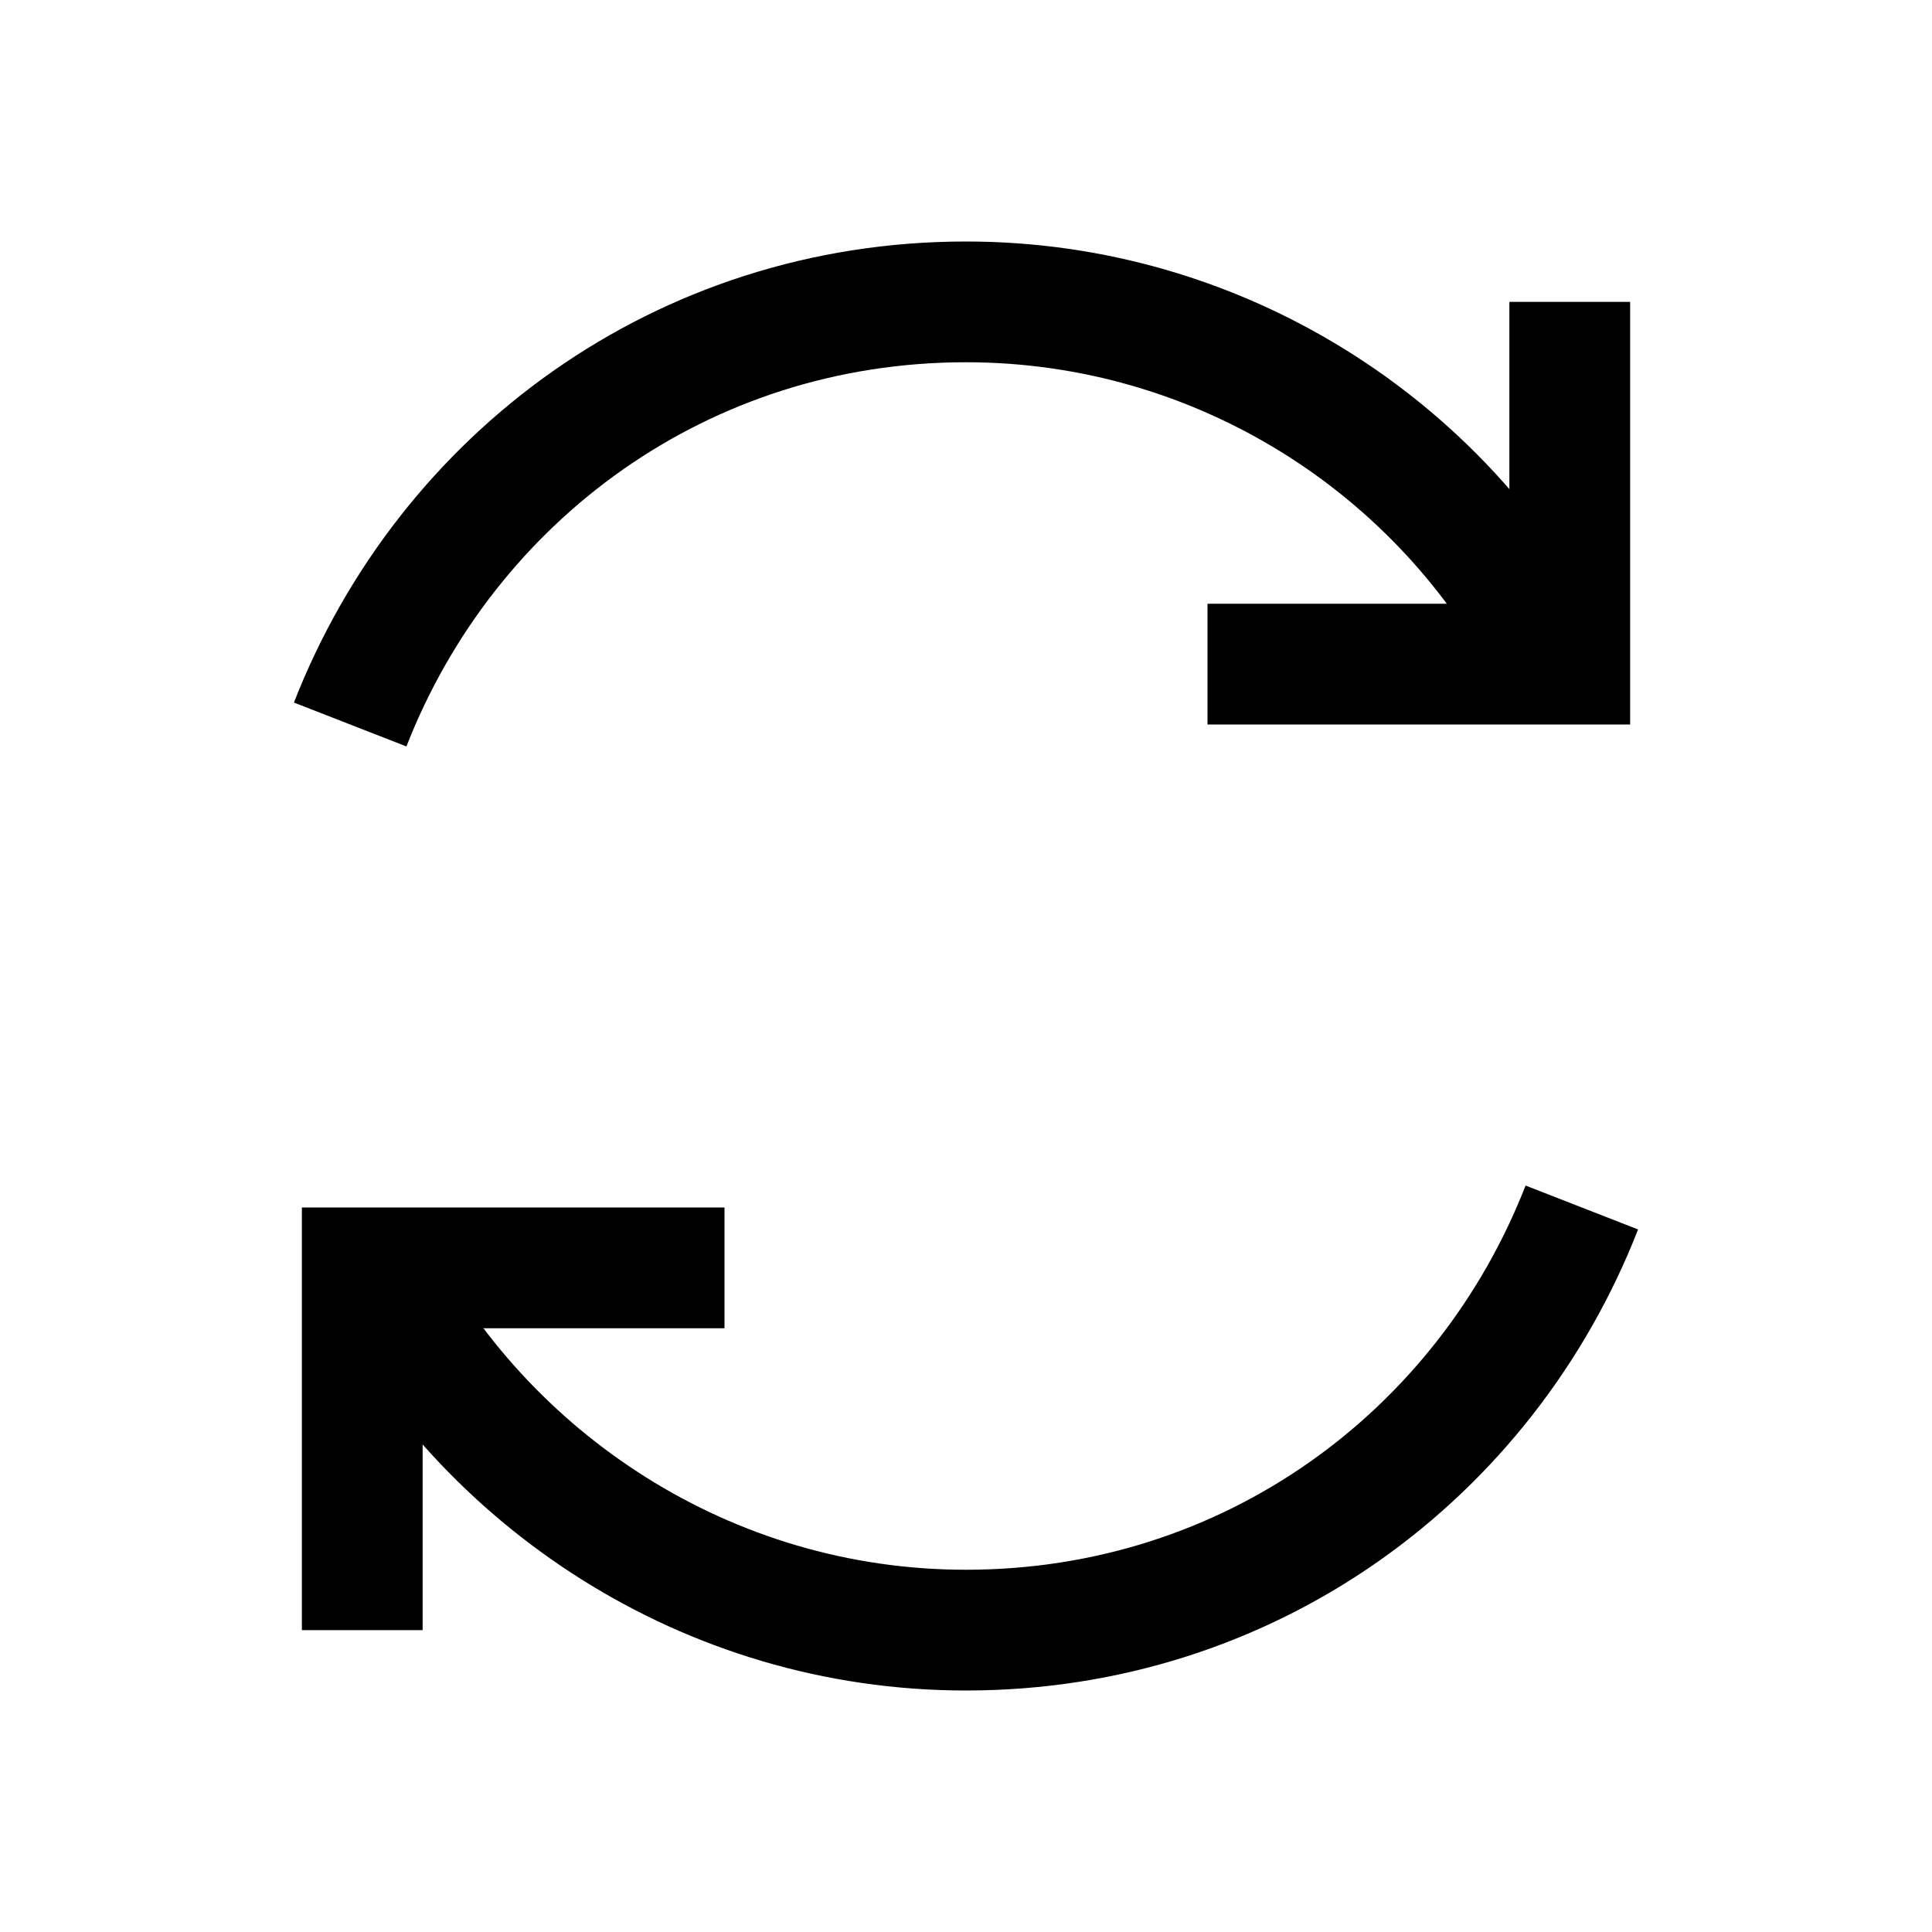
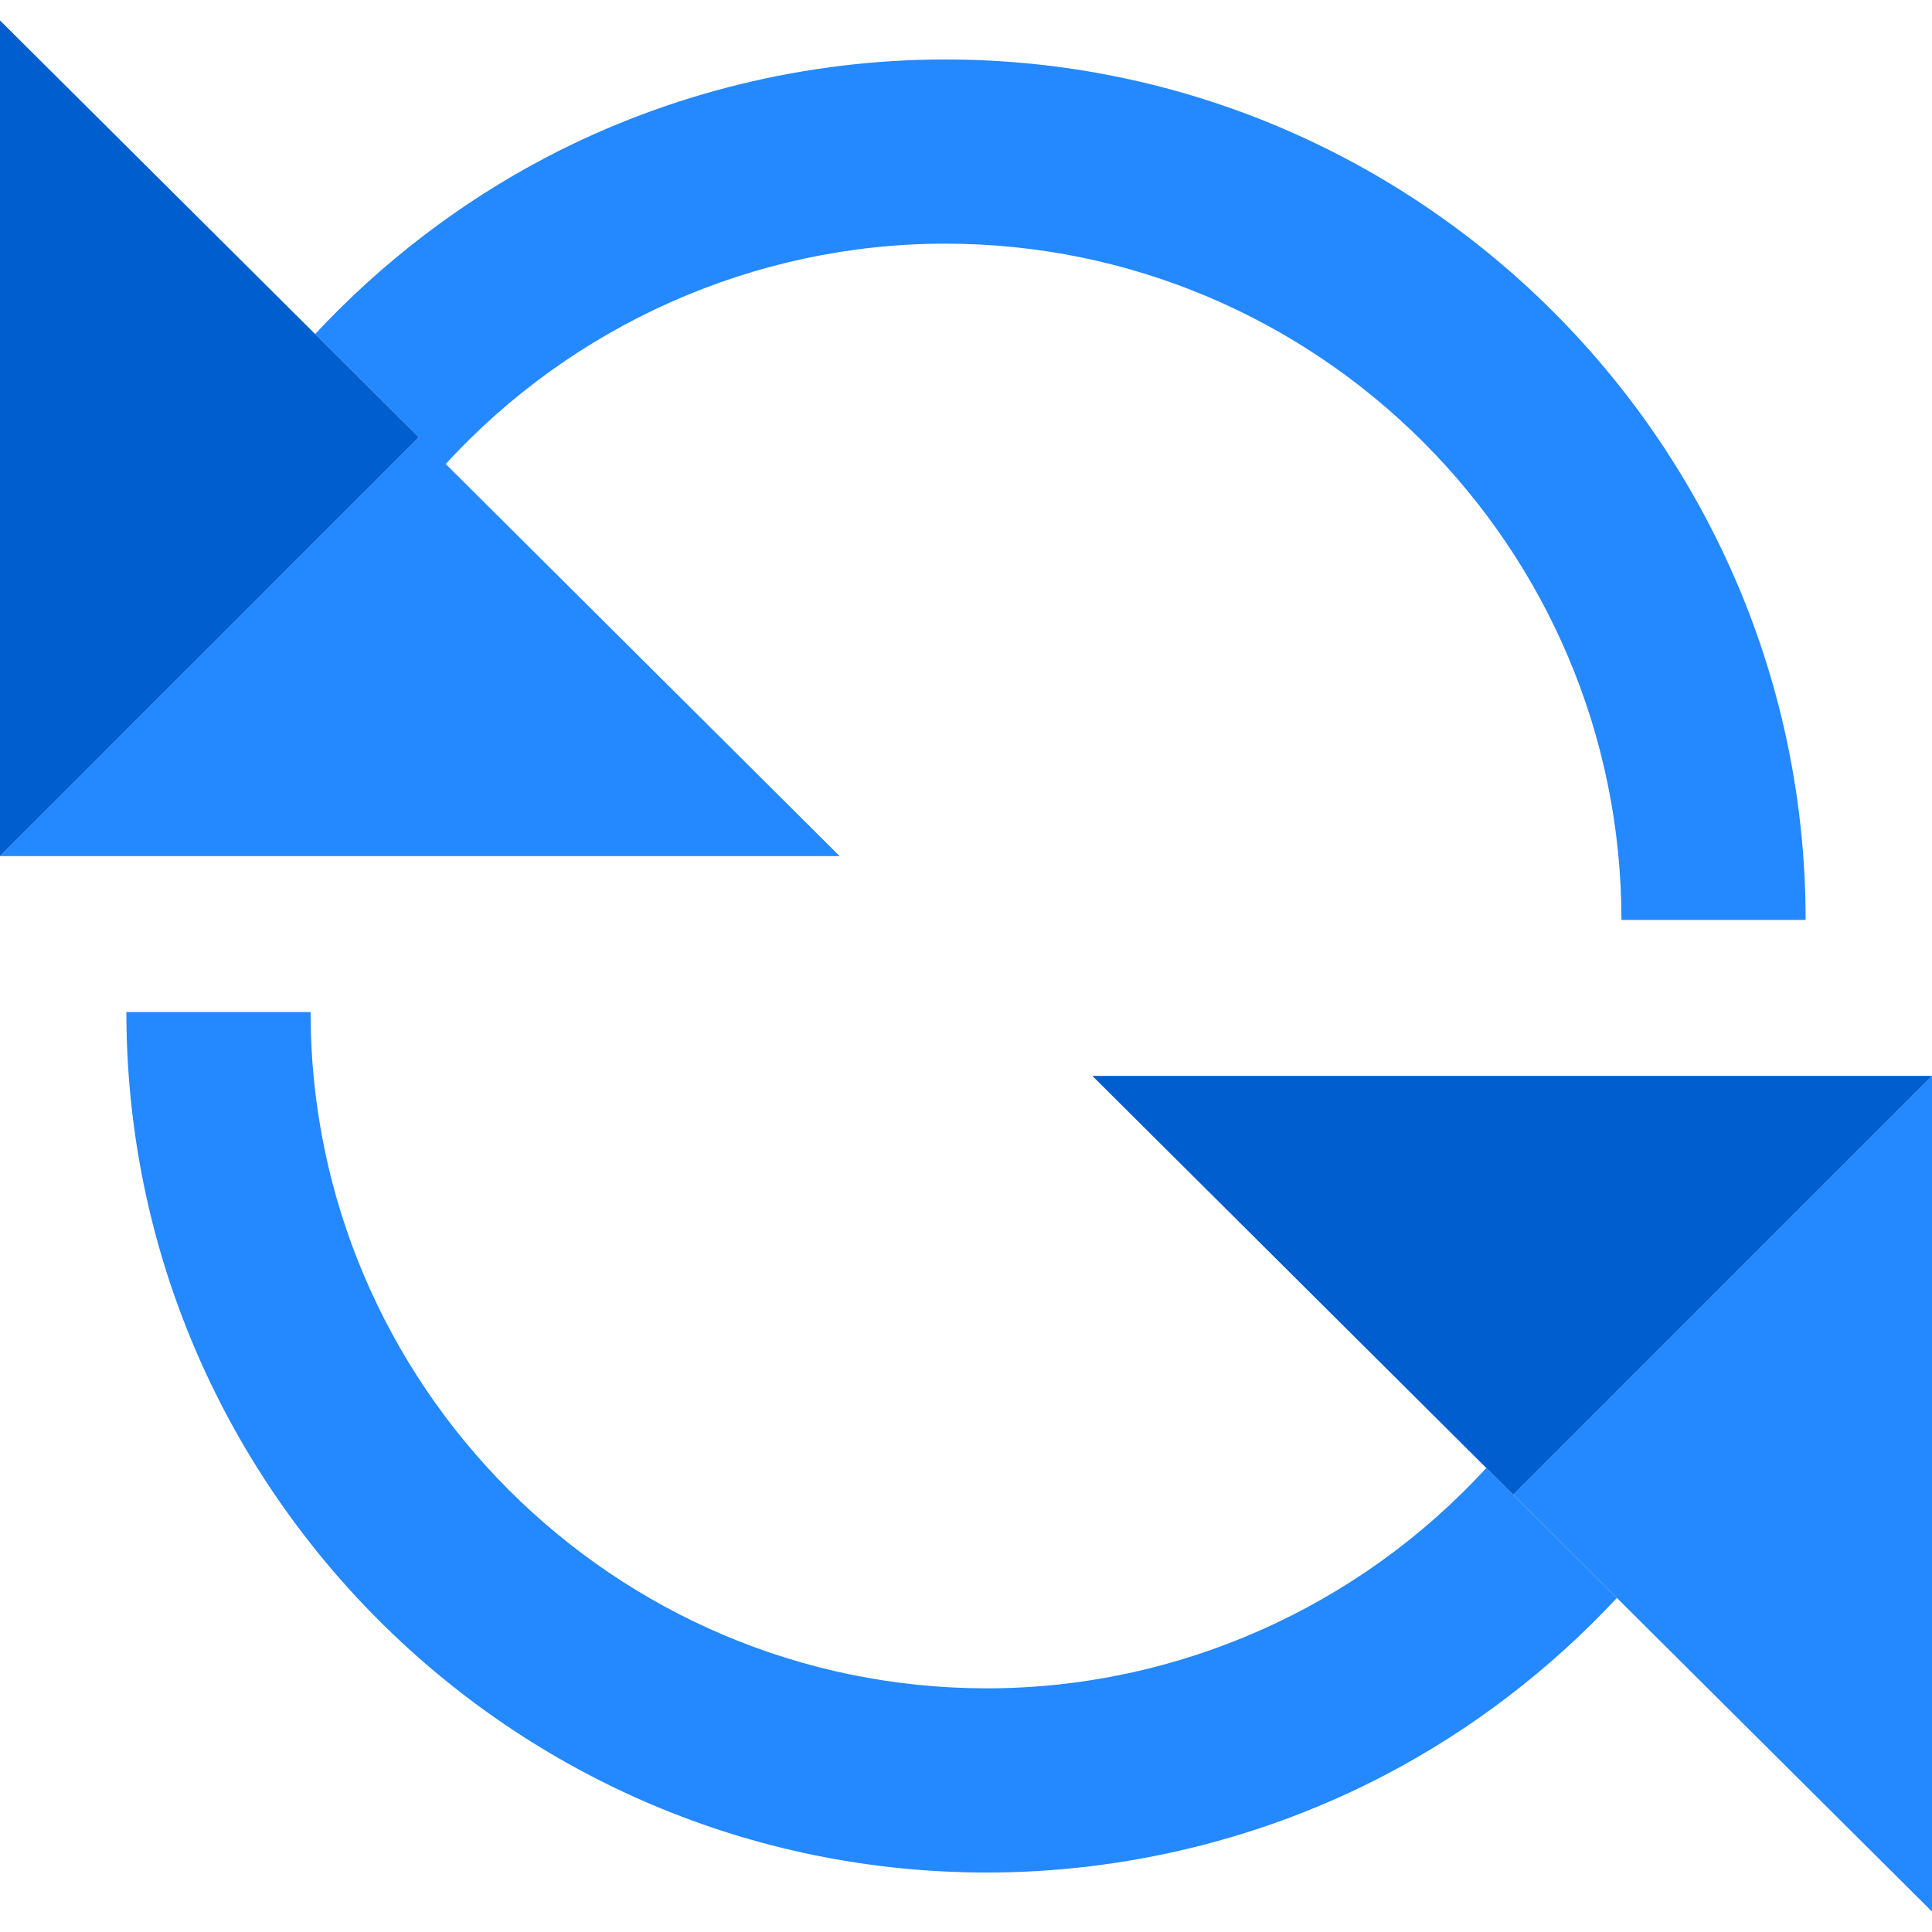
- <svg xmlns="http://www.w3.org/2000/svg" version="1.1" id="Layer_1" viewBox="0 0 32 32" enable-background="new 0 0 32 32" xml:space="preserve">
-   <path fill="none" stroke="#000000" stroke-width="2" stroke-miterlimit="10" d="M25.7,10.9C23.9,7.4,20.2,5,16,5  c-4.7,0-8.6,2.9-10.2,7" />
-   <path fill="none" stroke="#000000" stroke-width="2" stroke-miterlimit="10" d="M6.2,21c1.8,3.5,5.5,6,9.8,6c4.7,0,8.6-2.9,10.2-7" />
-   <polyline fill="none" stroke="#000000" stroke-width="2" stroke-miterlimit="10" points="26,5 26,11 20,11 " />
-   <polyline fill="none" stroke="#000000" stroke-width="2" stroke-miterlimit="10" points="6,27 6,21 12,21 " />
+ <svg xmlns="http://www.w3.org/2000/svg" version="1.1" id="Layer_1" x="0px" y="0px" viewBox="0 0 419.58 419.58" style="enable-background:new 0 0 419.58 419.58;" xml:space="preserve">
+   <g>
+     <path style="fill:#2488FF;" d="M214.321,366.664c-80.987,0-146.874-65.887-146.874-146.874h-40   c0,103.042,83.832,186.874,186.874,186.874c30.084,0,59.991-7.324,86.488-21.181c18.772-9.816,35.861-22.917,50.335-38.451   l-28.364-28.228C295.113,349.028,255.683,366.664,214.321,366.664z" />
+     <polygon style="fill:#2488FF;" points="328.63,324.62 419.58,415.14 419.58,233.66  " />
+     <polygon style="fill:#005ECE;" points="237.23,233.66 328.63,324.62 419.58,233.66  " />
+     <path style="fill:#2488FF;" d="M96.801,100.774c27.667-30.222,67.097-47.858,108.458-47.858   c80.987,0,146.874,65.887,146.874,146.874h40c0-103.042-83.832-186.874-186.874-186.874c-30.084,0-59.991,7.324-86.488,21.181   c-18.771,9.816-35.86,22.916-50.333,38.449L90.96,94.96L0,185.92h182.35L96.801,100.774z" />
+     <polygon style="fill:#005ECE;" points="90.96,94.96 68.437,72.546 0,4.44 0,185.92  " />
+   </g>
</svg>
